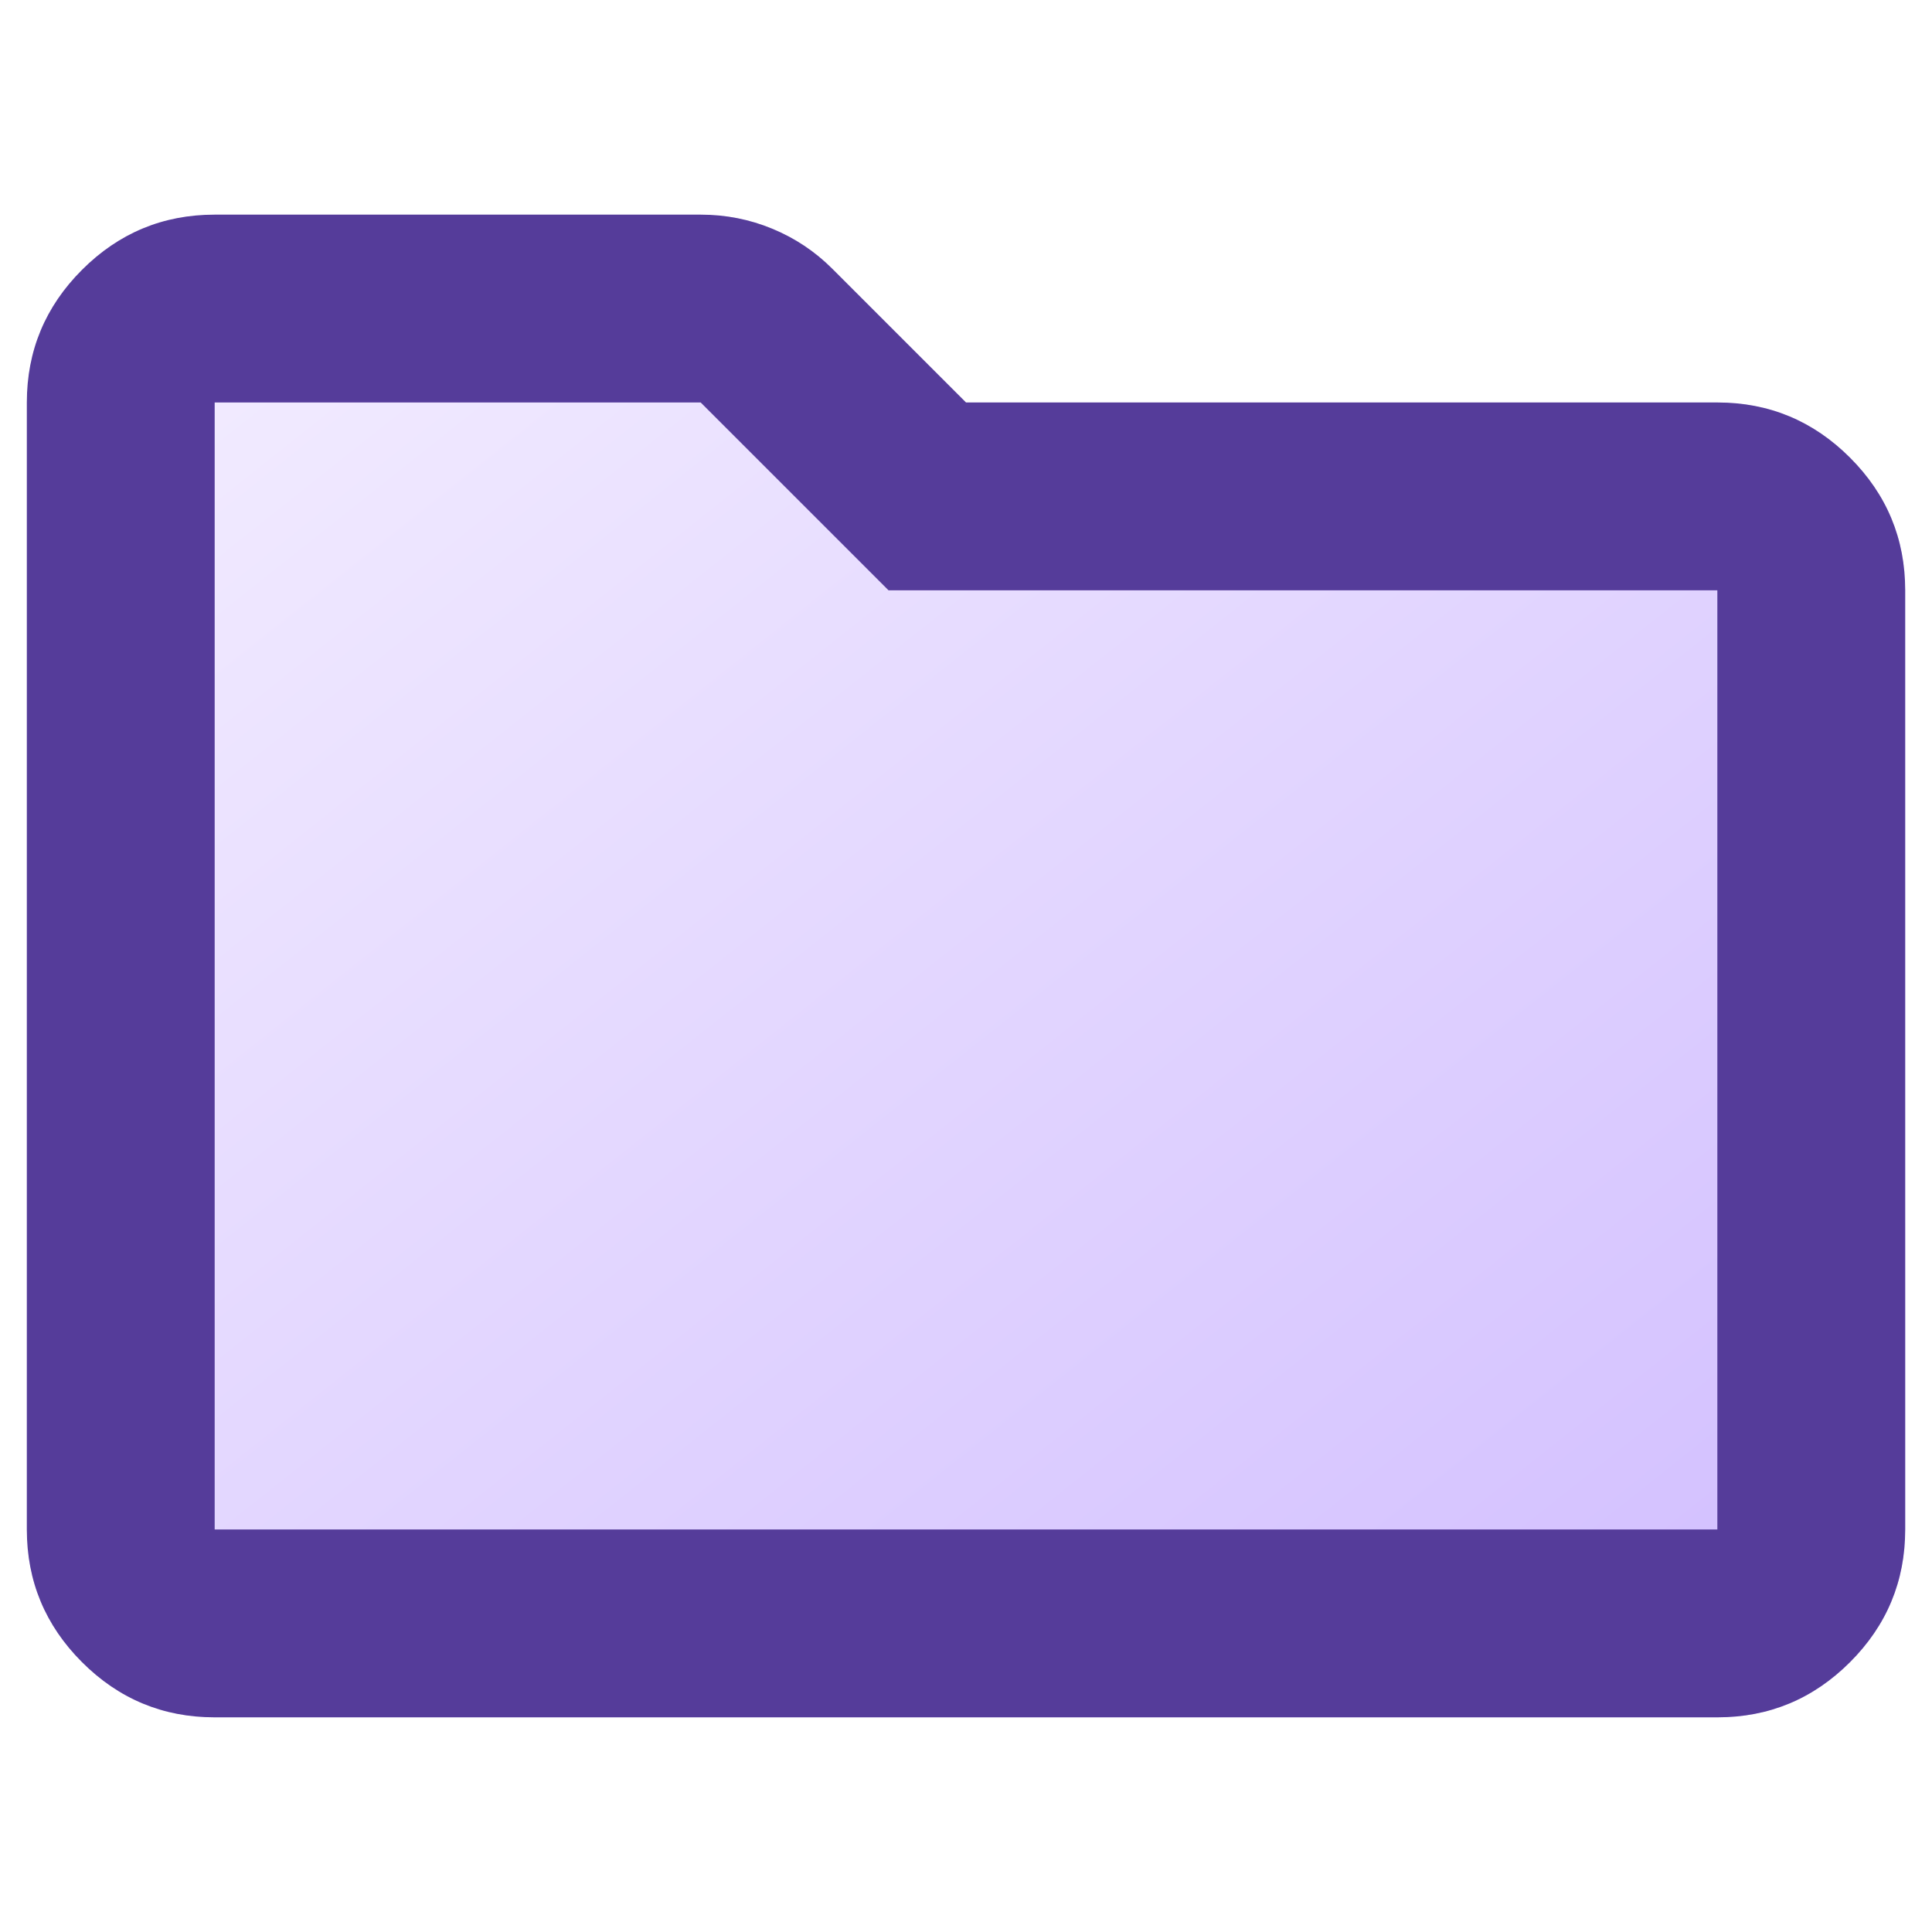
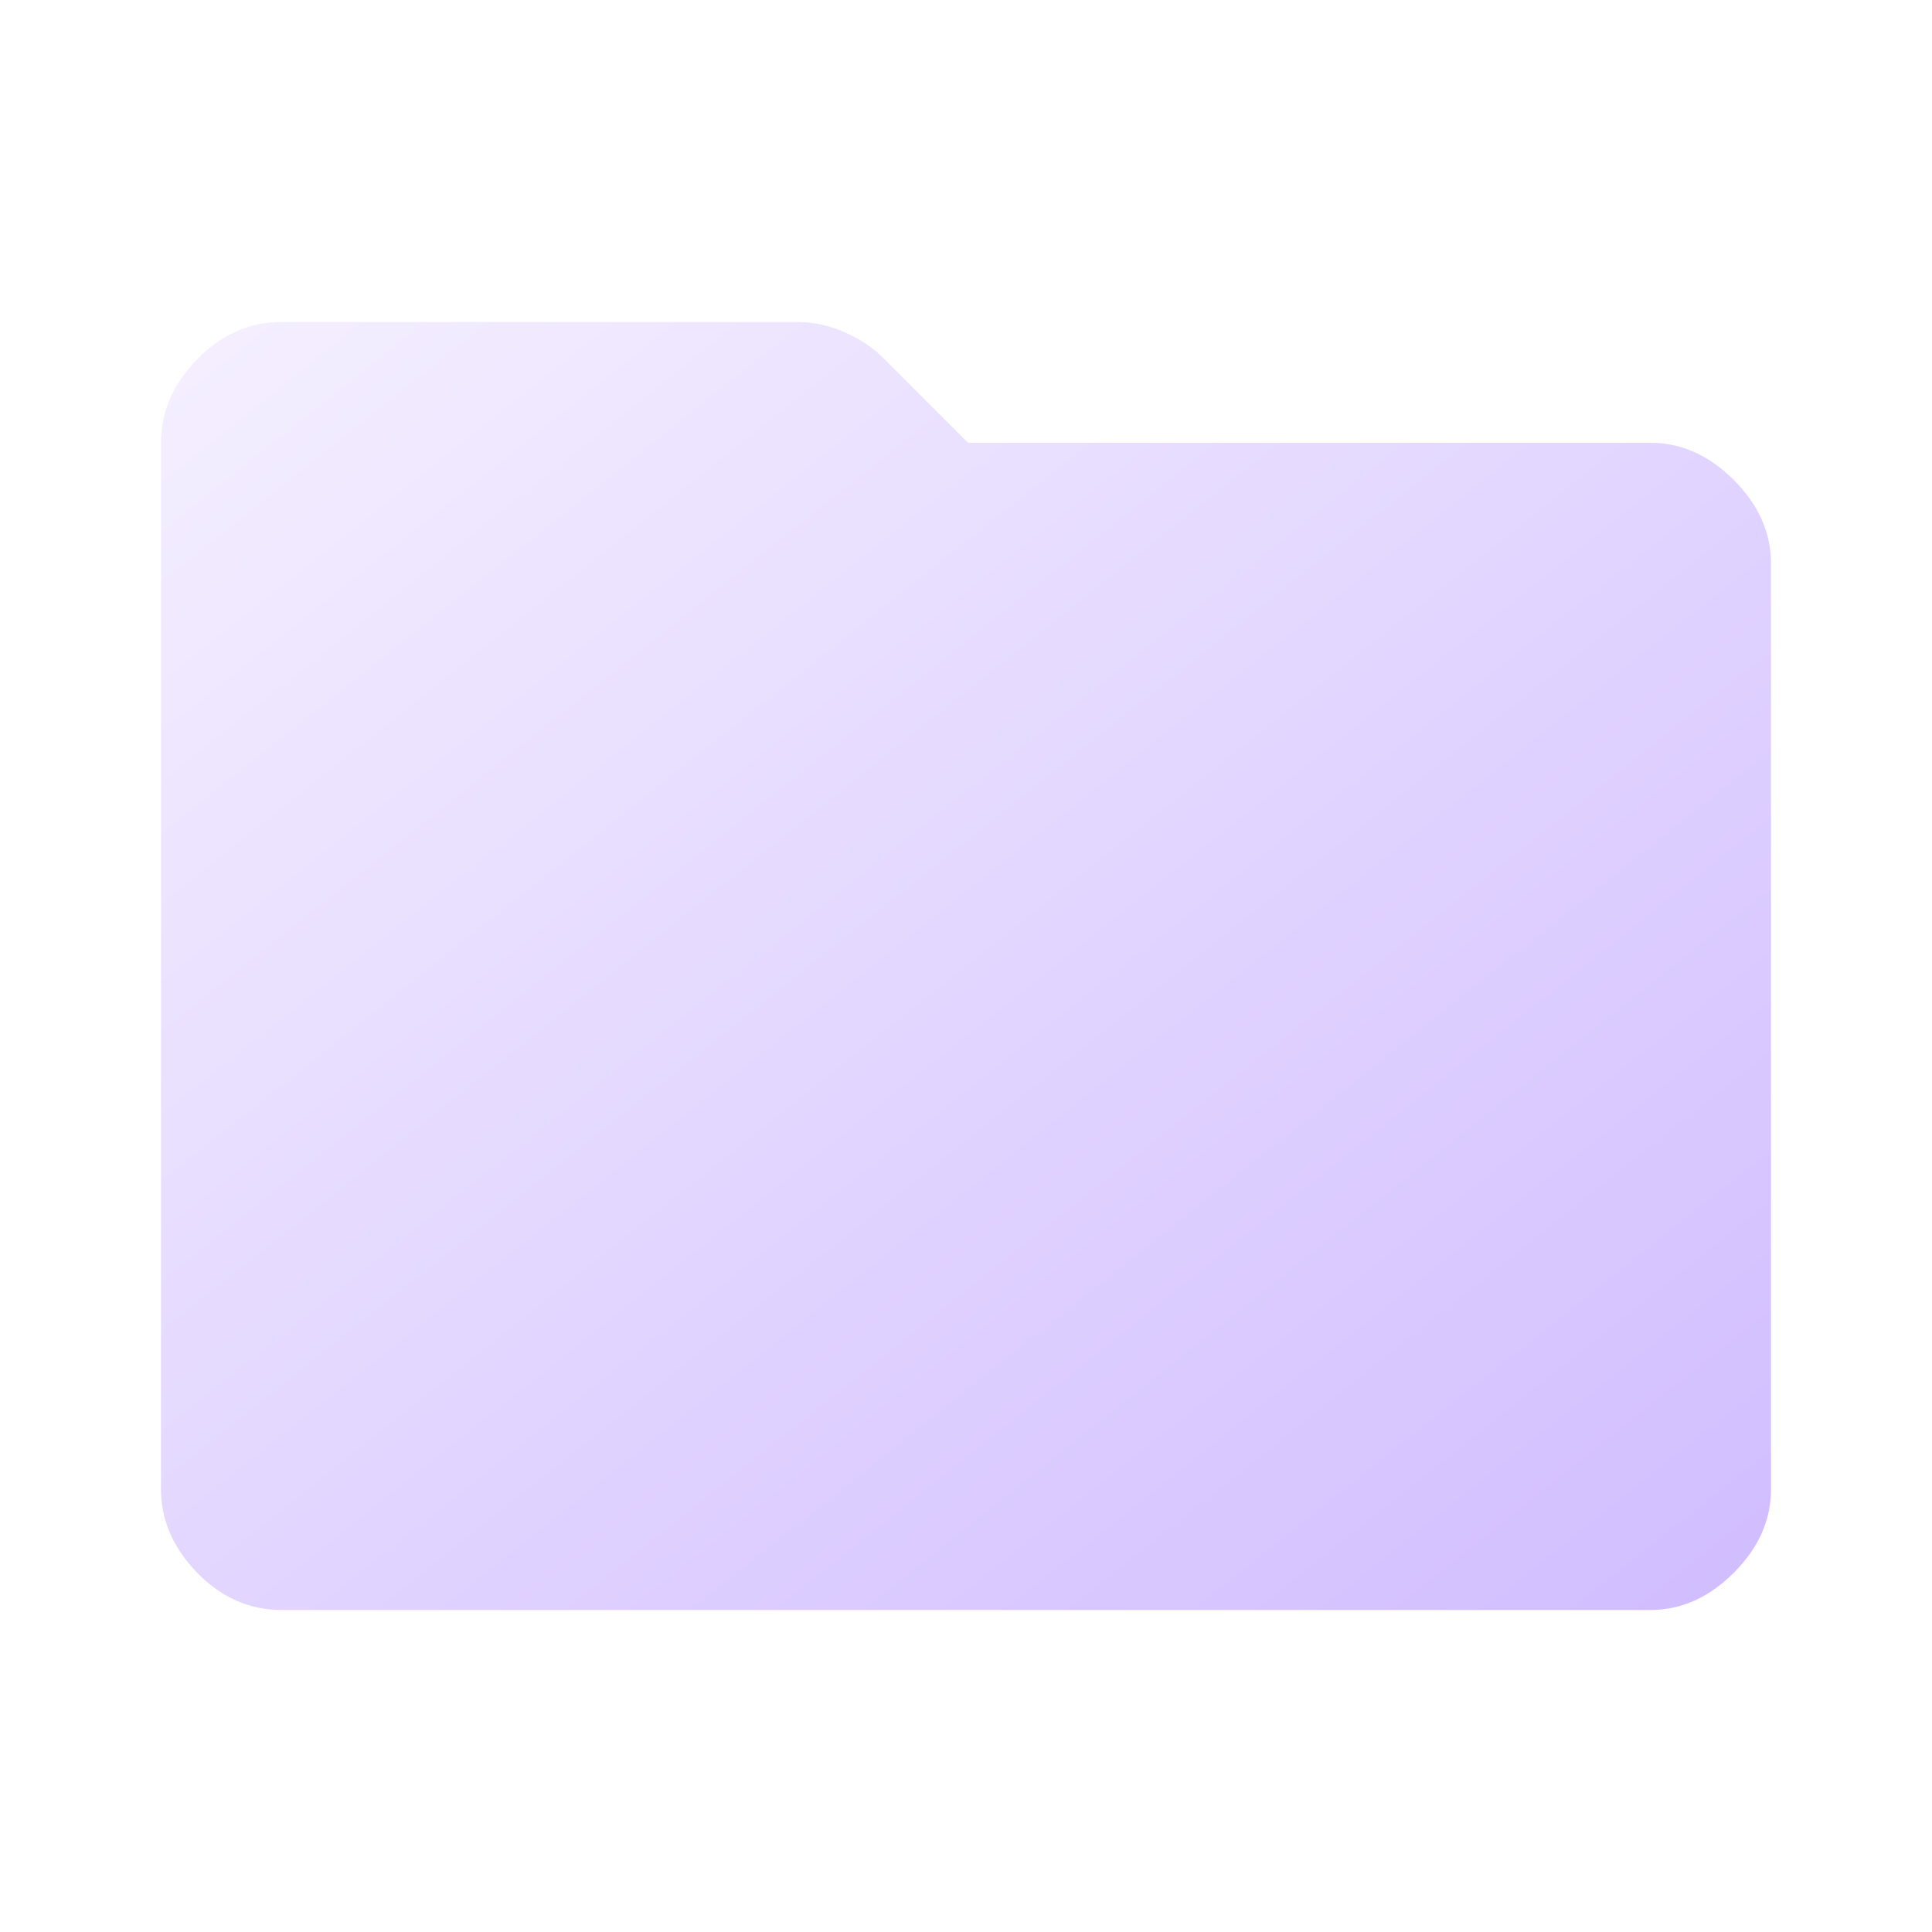
<svg xmlns="http://www.w3.org/2000/svg" viewBox="0 0 64 64">
  <defs>
    <linearGradient id="body" x1="0" y1="0" x2="1" y2="1">
      <stop offset="0" stop-color="#F5F0FF" />
      <stop offset="1" stop-color="#D0BCFF" />
    </linearGradient>
  </defs>
-   <g transform="translate(-5.333 69.333) scale(0.077778)">
-     <path d="M160-160q-33 0-56.5-23.5T80-240v-480q0-33 23.5-56.5T160-800h207q16 0 30.5 6t25.5 17l57 57h320q33 0 56.5 23.5T880-640v400q0 33-23.5 56.5T800-160H160Z" fill="url(#body)" />
-     <path d="M160-160q-33 0-56.5-23.5T80-240v-480q0-33 23.5-56.5T160-800h207q16 0 30.5 6t25.5 17l57 57h320q33 0 56.5 23.5T880-640v400q0 33-23.5 56.5T800-160H160Zm0-80h640v-400H447l-80-80H160v480Zm0 0v-480 480Z" fill="#553C9A" />
+   <g transform="translate(0 64) scale(0.0666667)">
+     <path d="M140-160q-24 0-42-18.5T80-220v-520q0-23 18-41.5t42-18.5h256q12 0 23.5 5t19.5 13l42 42h339q23 0 41.5 18.5T880-680v460q0 23-18.5 41.5T820-160H140Z" fill="url(#body)" />
  </g>
</svg>
